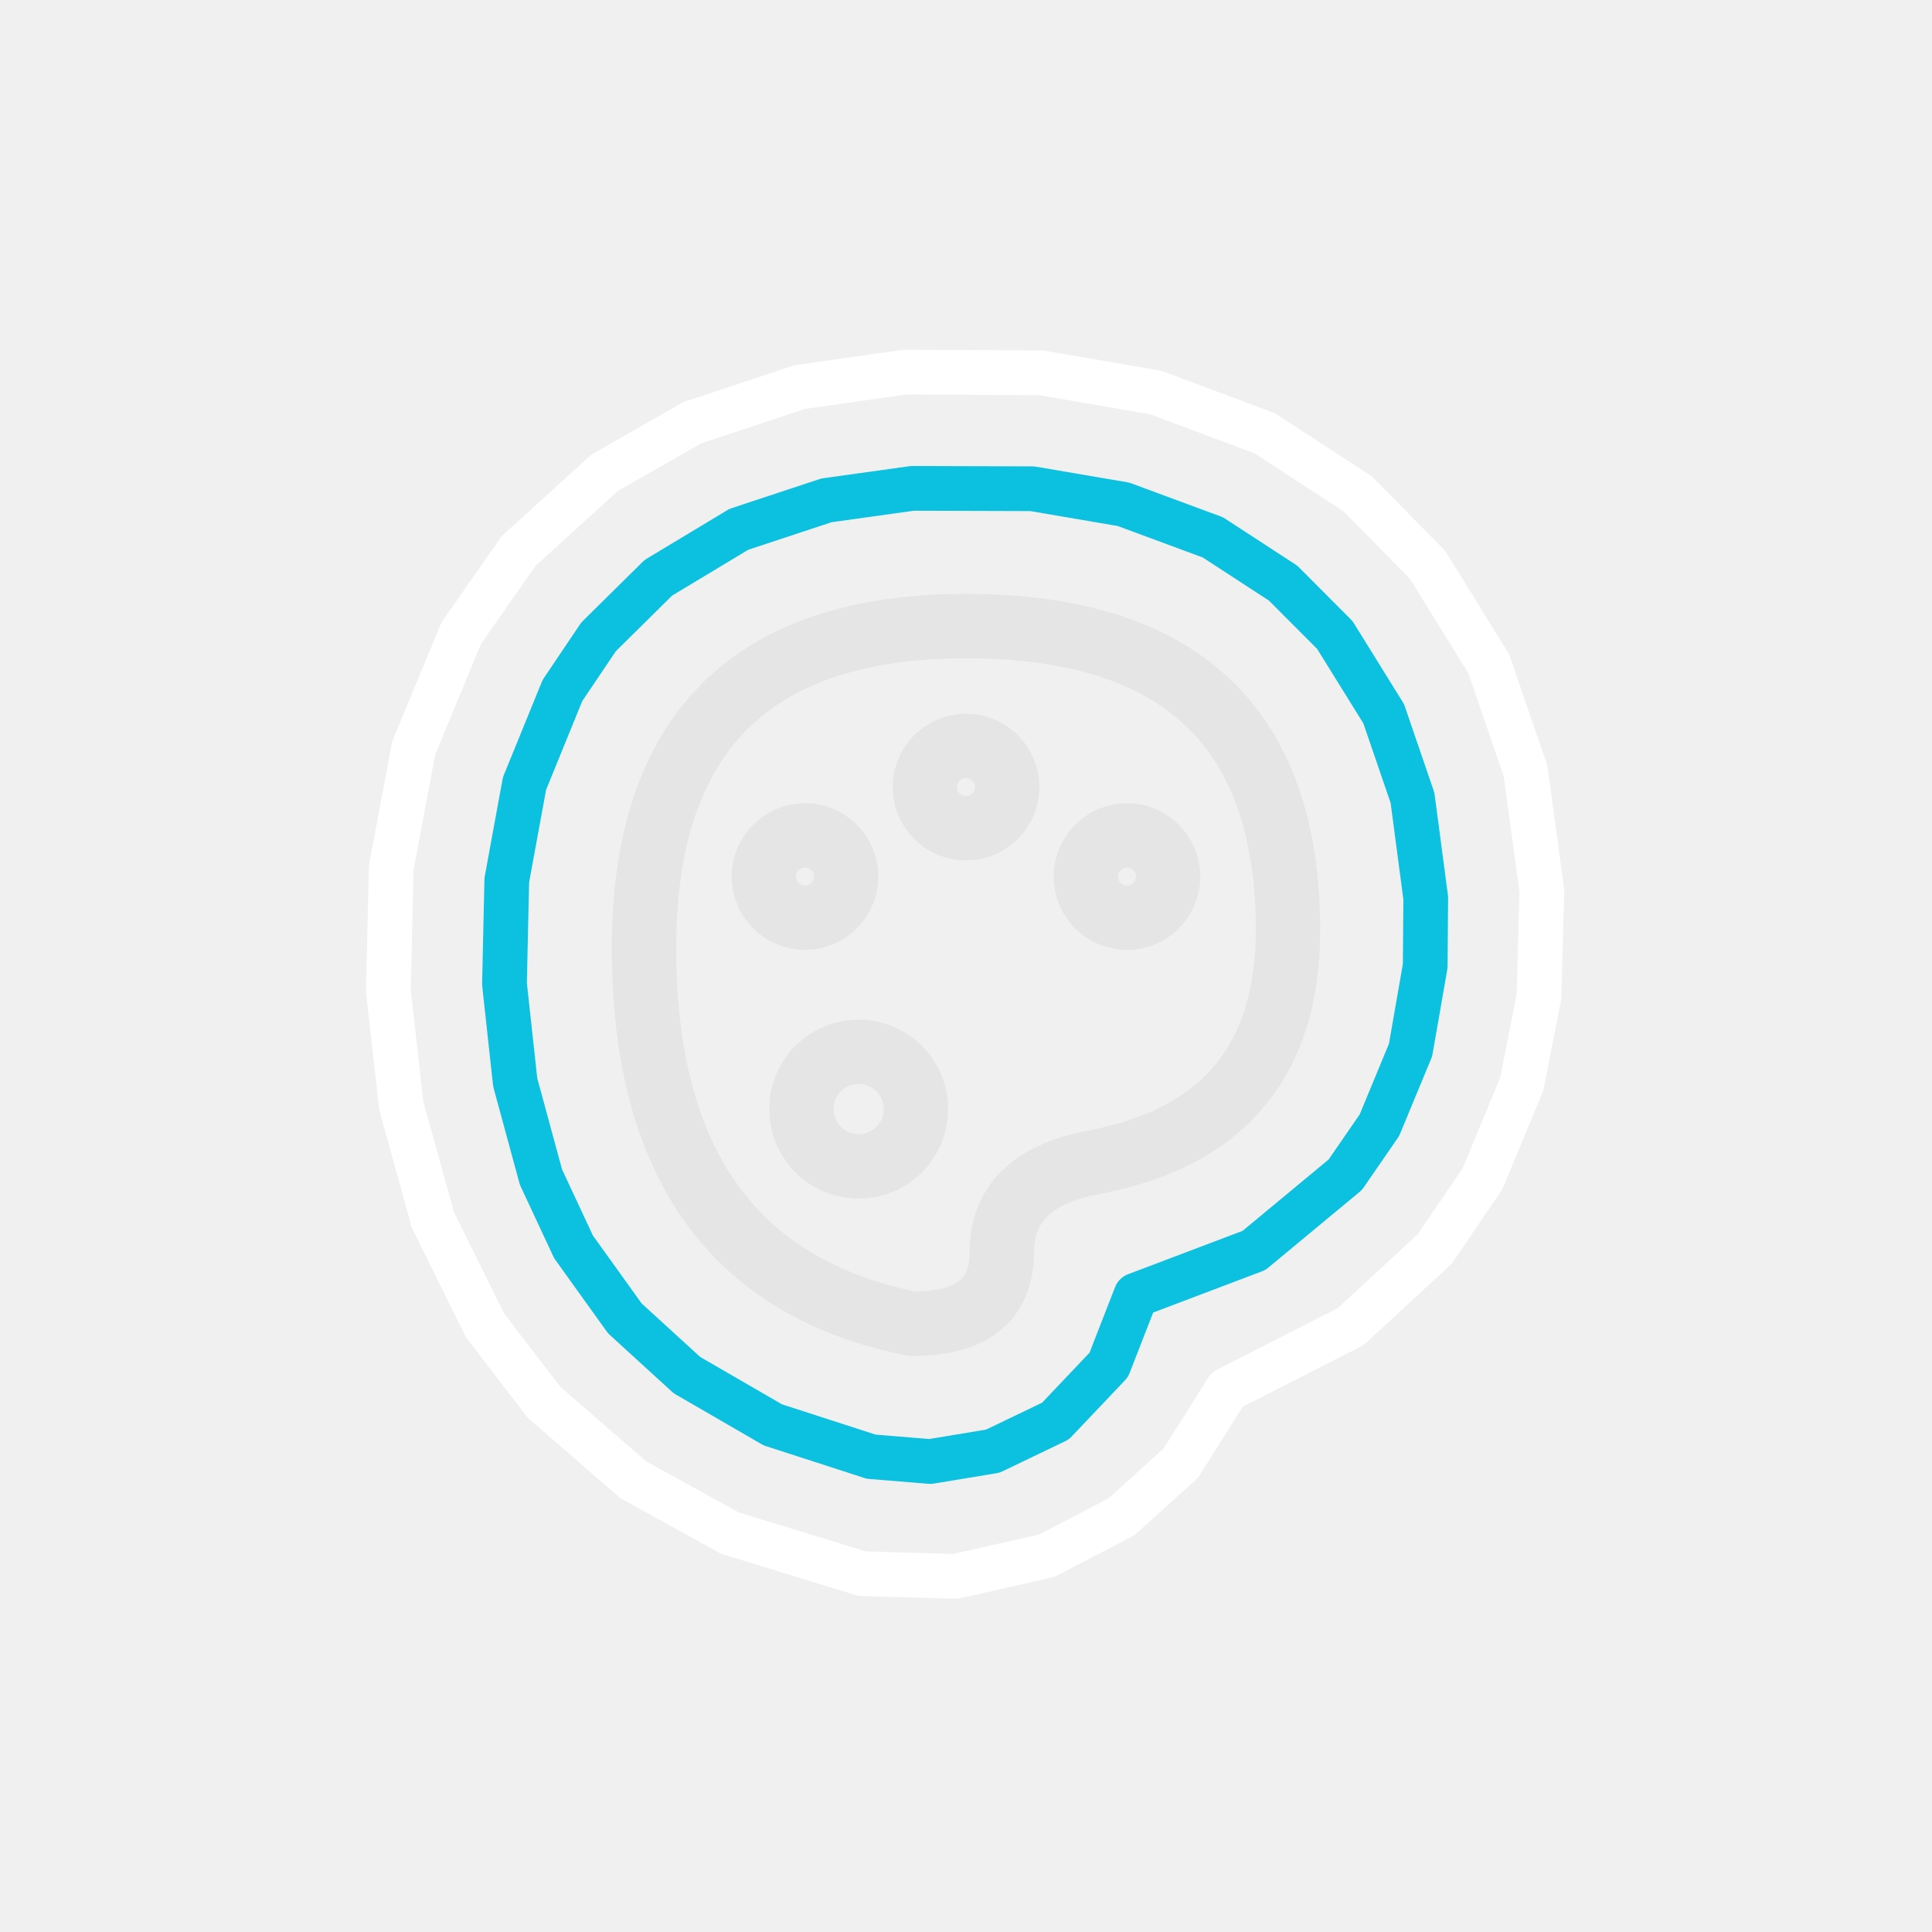
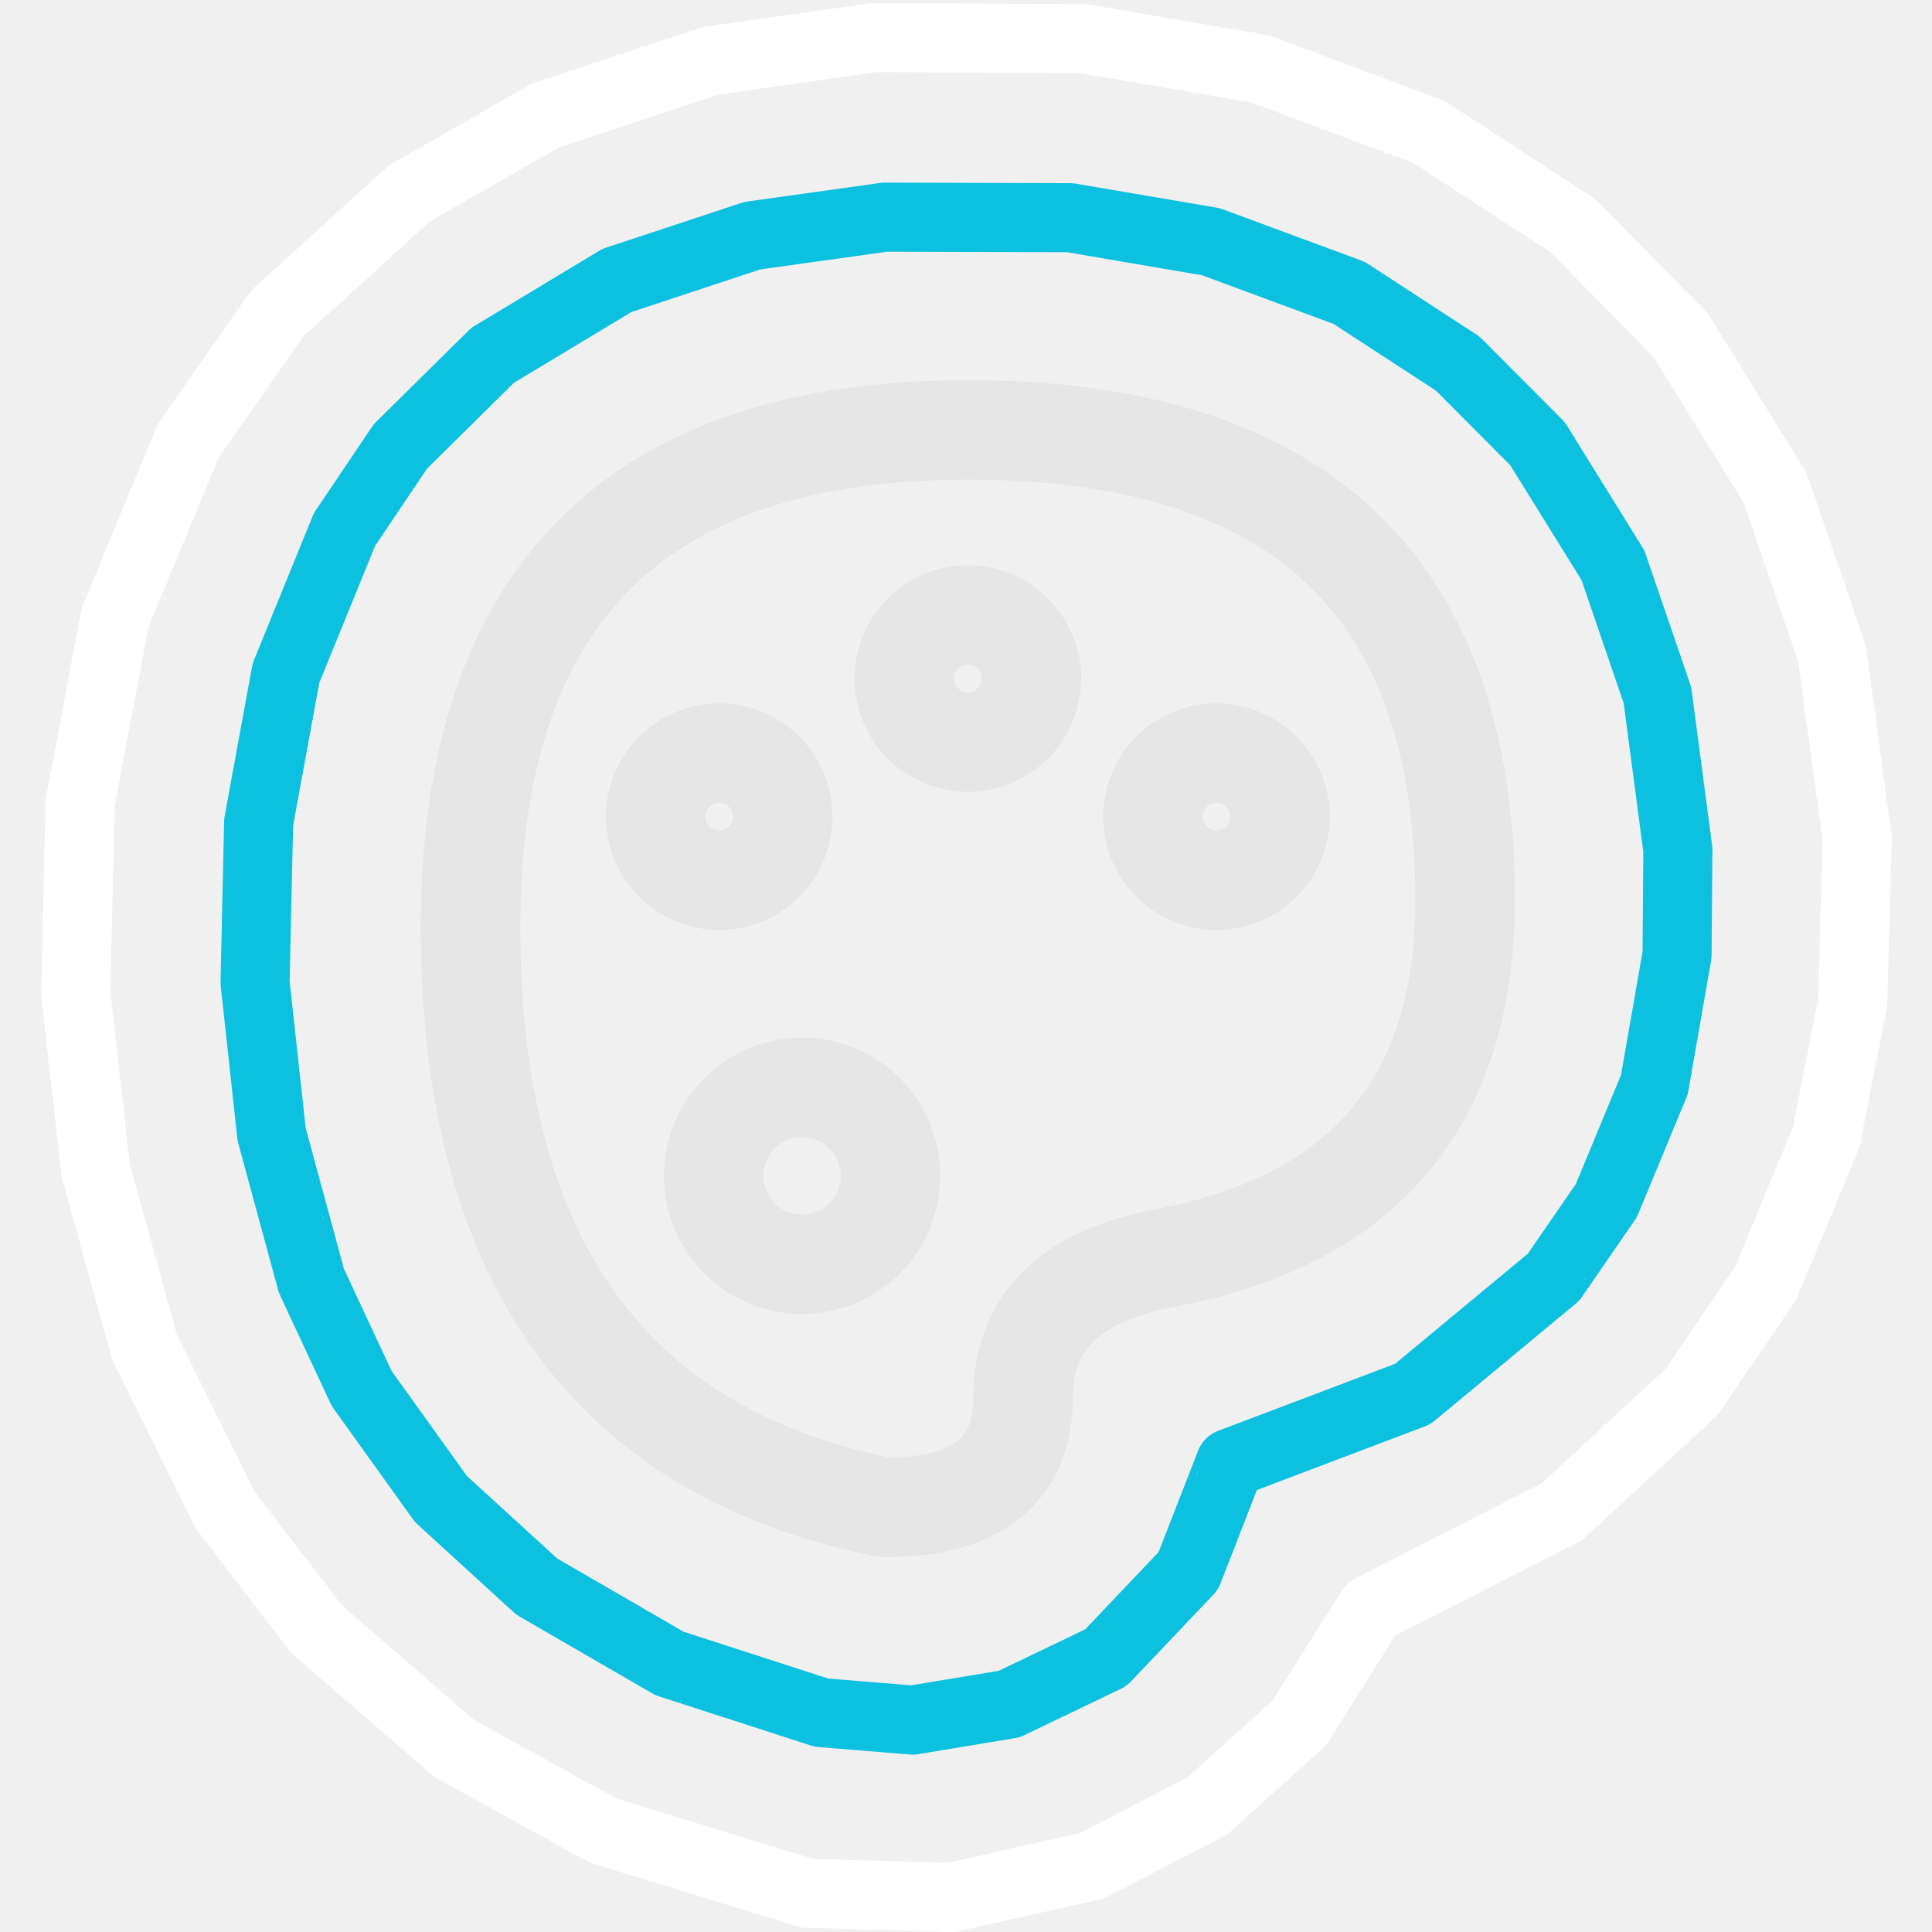
- <svg xmlns="http://www.w3.org/2000/svg" viewBox="-6 -6 108 108" width="108" height="108" role="img" aria-label="Nockerl Design">
+ <svg xmlns="http://www.w3.org/2000/svg" viewBox="12.968 13.44 69.93 69.93" width="108" height="108" role="img" aria-label="Nockerl Design">
  <path d="M44.61 14.80 L52.20 14.84 L58.60 15.94 L64.70 18.22 L69.90 21.61 L73.80 25.57 L77.22 31.10 L79.28 37.10 L80.19 43.80 L80.03 49.70 L79.07 54.60 L76.87 59.90 L74.20 63.82 L69.50 68.16 L62.60 71.68 L60.00 75.80 L56.68 78.80 L52.50 80.97 L47.40 82.12 L42.20 81.97 L34.80 79.70 L29.40 76.72 L24.42 72.40 L21.12 68.10 L18.20 62.20 L16.43 55.80 L15.71 49.40 L15.87 42.50 L17.13 35.80 L19.78 29.40 L23.00 24.79 L27.80 20.43 L32.70 17.63 L38.70 15.64 L44.60 14.80 Z" fill="none" stroke="#ffffff" stroke-width="2.5" stroke-linejoin="round" />
  <path d="M45.10 21.30 L51.70 21.32 L56.80 22.19 L61.80 24.04 L65.73 26.60 L68.62 29.50 L71.35 33.90 L72.96 38.60 L73.70 44.20 L73.67 48.00 L72.85 52.70 L71.11 56.90 L69.20 59.67 L64.10 63.90 L57.50 66.40 L55.98 70.30 L53.00 73.44 L49.50 75.12 L46.00 75.70 L42.70 75.43 L37.20 73.65 L32.40 70.87 L28.93 67.70 L26.06 63.70 L24.24 59.80 L22.80 54.50 L22.20 49.00 L22.33 43.20 L23.32 37.80 L25.44 32.60 L27.46 29.60 L30.80 26.30 L35.30 23.59 L40.20 21.97 L45.00 21.30 Z" fill="none" stroke="#0cc0df" stroke-width="2.5" stroke-linejoin="round" />
  <g fill="none" stroke="#e5e5e5" stroke-width="3.6" stroke-linecap="round" stroke-linejoin="round">
    <path d="M48 29 Q66 29 66 46 Q66 57 55 59 Q50 60 50 64 Q50 68 45 68 Q30 65 30 47 Q30 29 48 29 Z" />
    <circle cx="42" cy="56" r="3.2" />
    <circle cx="39" cy="43" r="2.3" />
    <circle cx="48" cy="38" r="2.3" />
    <circle cx="57" cy="43" r="2.3" />
  </g>
</svg>
